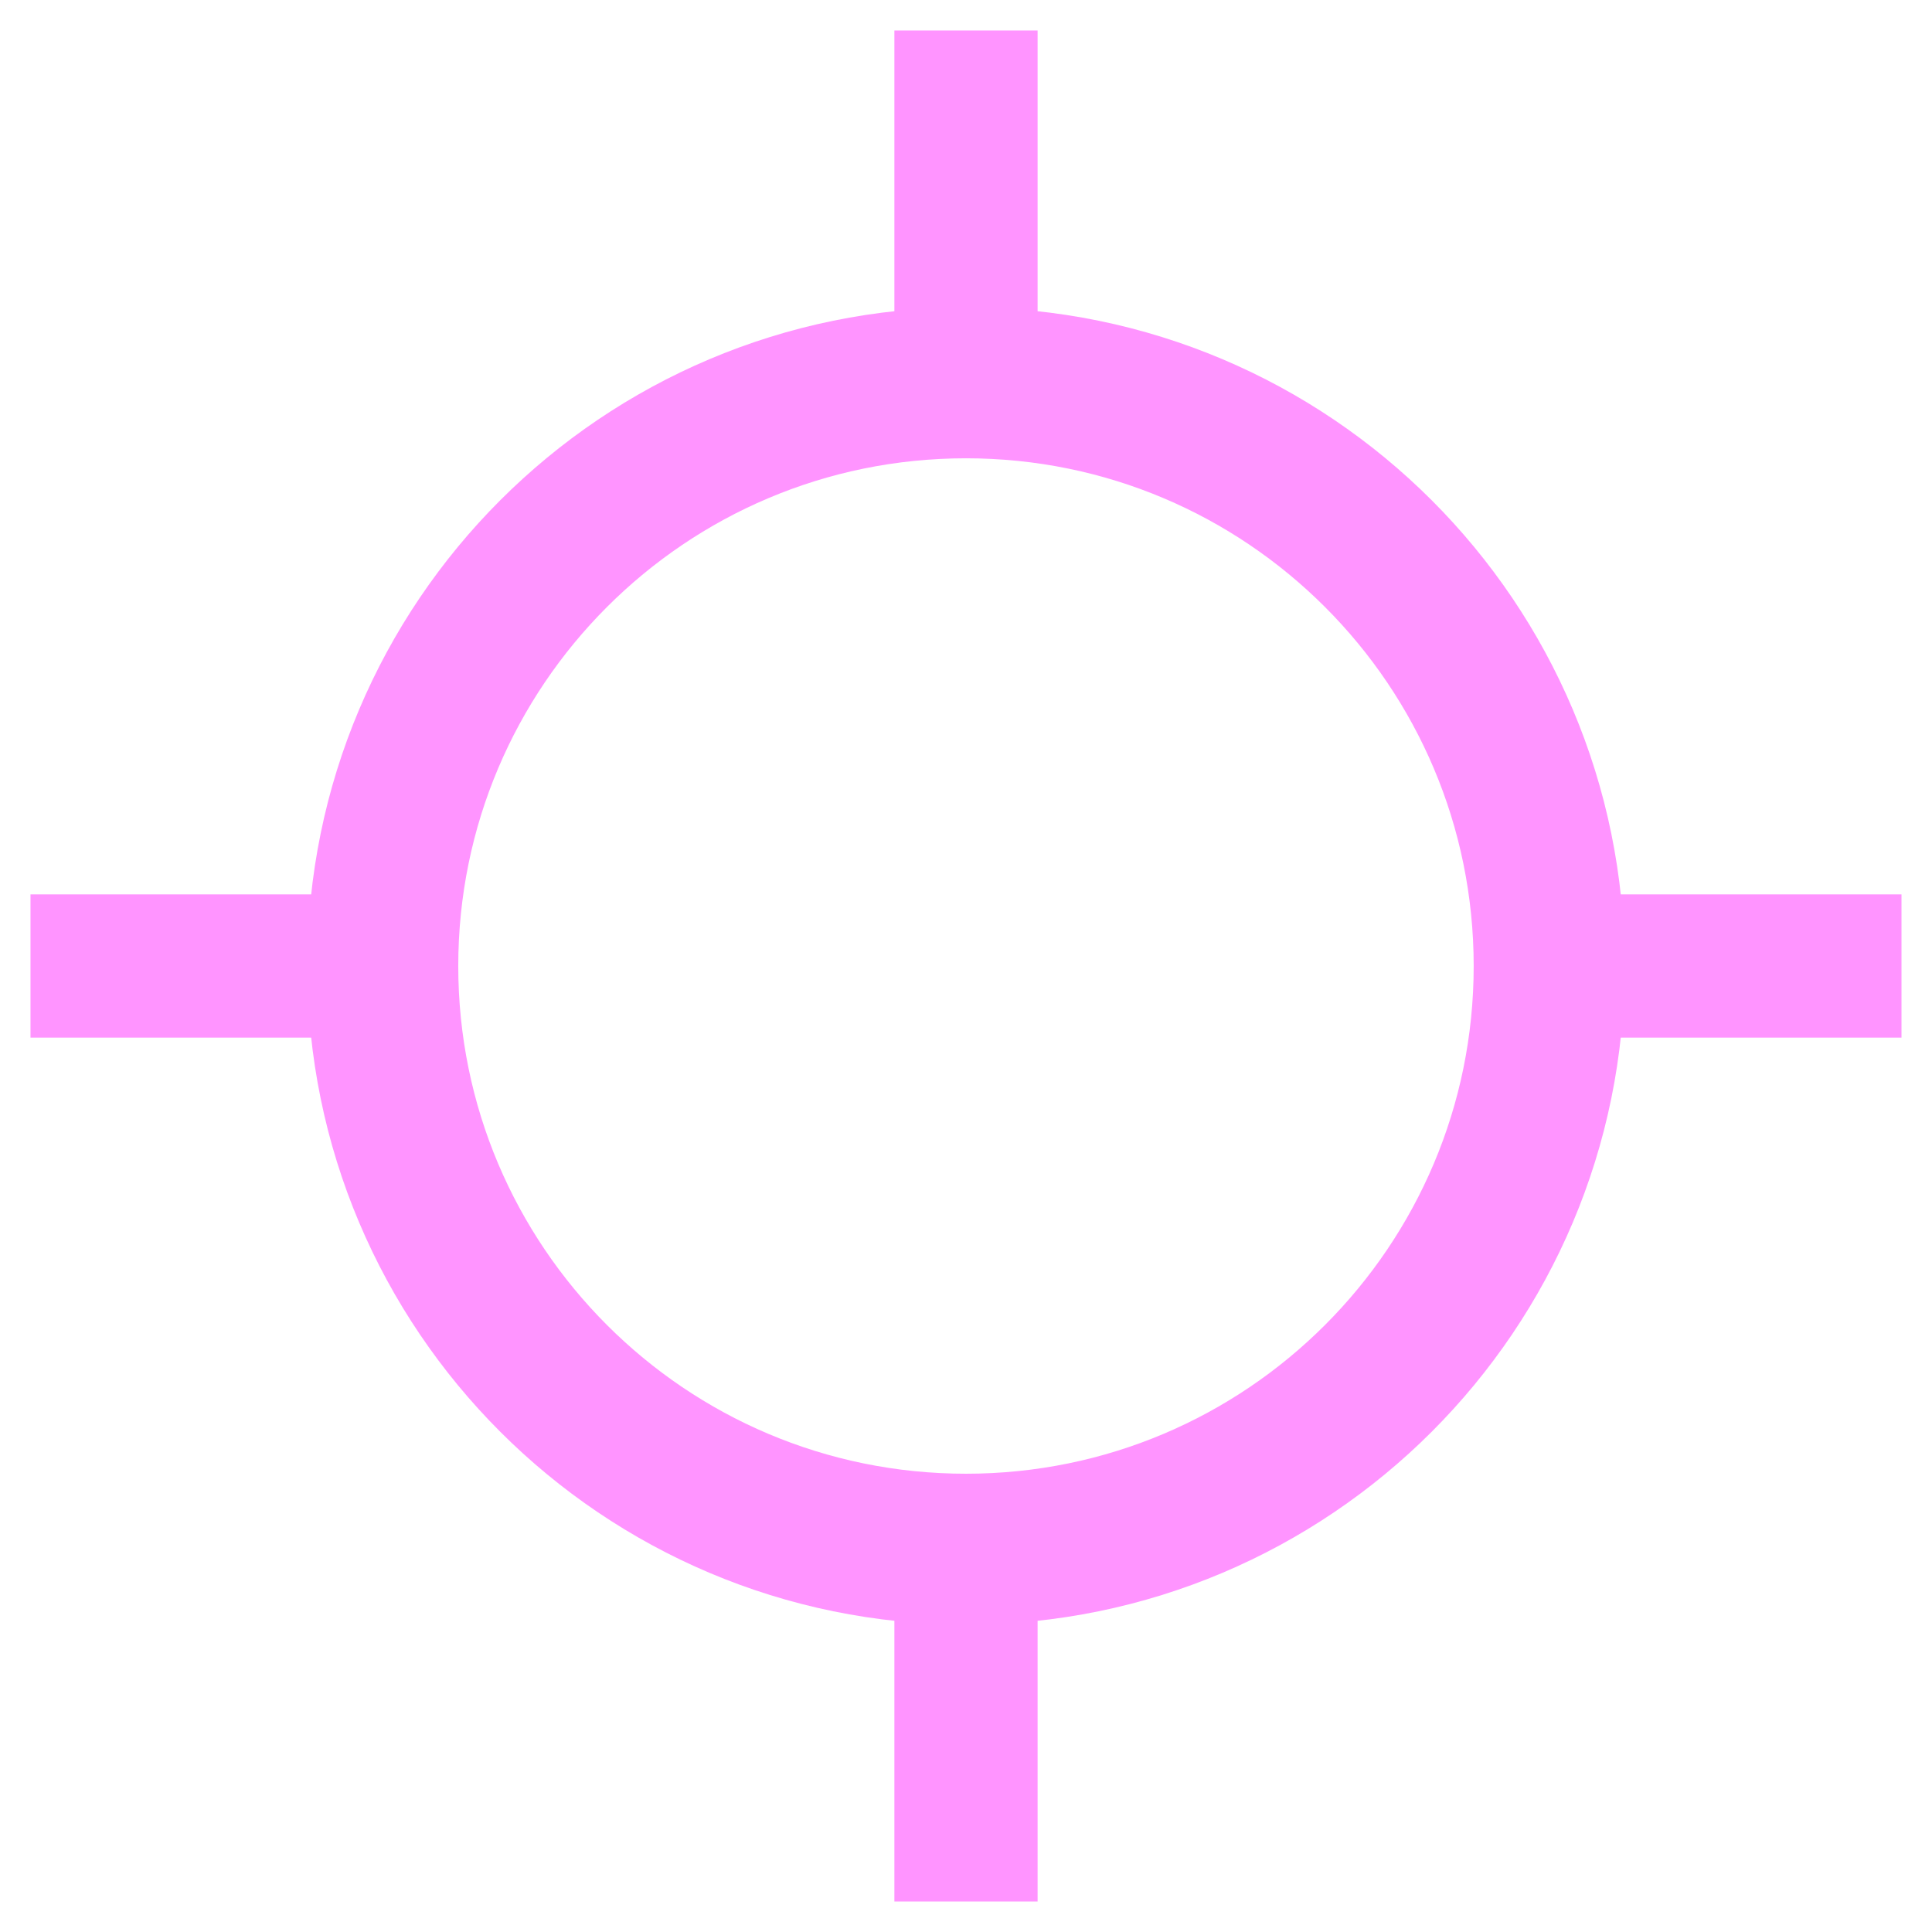
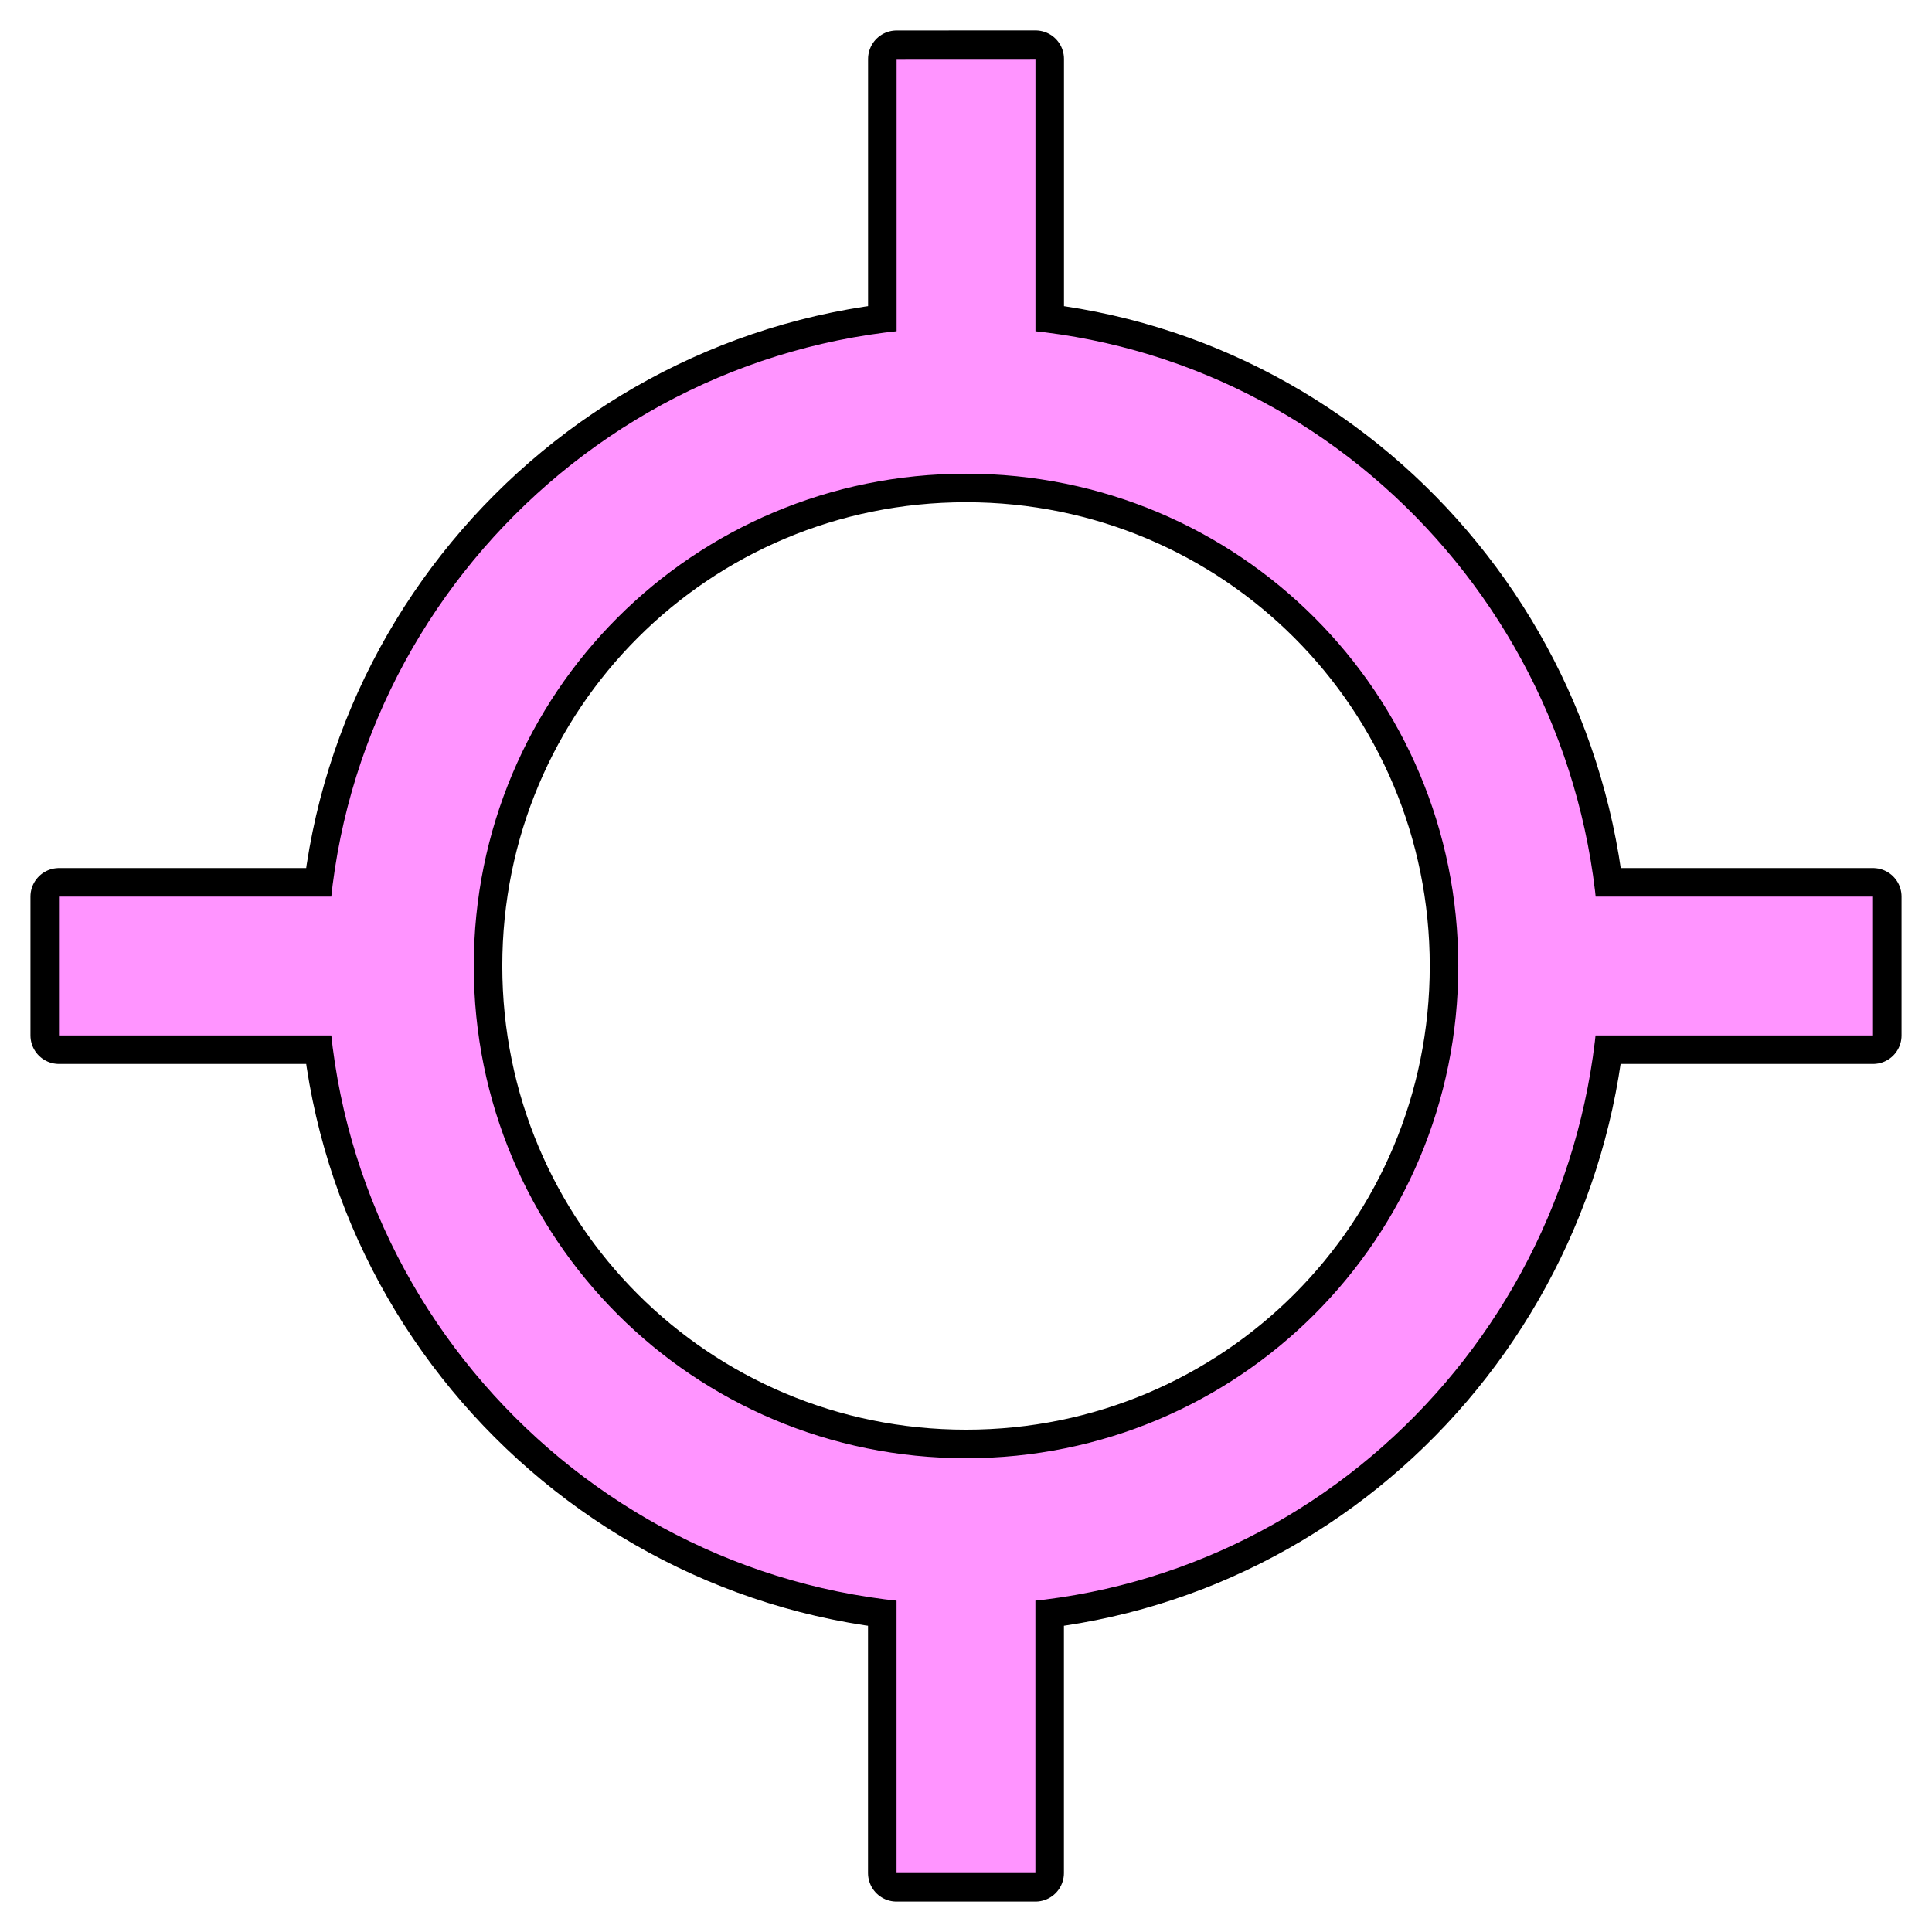
- <svg xmlns="http://www.w3.org/2000/svg" width="128" height="128" viewBox="0 0 33.867 33.867" version="1.1" id="svg8">
+ <svg xmlns="http://www.w3.org/2000/svg" id="svg8" version="1.1" viewBox="0 0 33.867 33.867" height="128" width="128">
  <defs id="defs2" />
-   <g id="layer1" transform="translate(0,-263.1333)">
-     <path style="fill:#ff94ff;fill-opacity:1;fill-rule:nonzero;stroke:none;stroke-width:12.953;stroke-linecap:round;stroke-linejoin:round;stroke-miterlimit:4;stroke-dasharray:none;stroke-dashoffset:0;stroke-opacity:1;paint-order:markers stroke fill" d="M 59.256 2.02 L 59.256 25.703 A 38.638 38.638 0 0 1 64 25.361 A 38.638 38.638 0 0 1 68.744 25.689 L 68.744 2.02 L 59.256 2.02 z M 2.02 59.256 L 2.02 68.744 L 25.703 68.744 A 38.638 38.638 0 0 1 25.361 64 A 38.638 38.638 0 0 1 25.689 59.256 L 2.02 59.256 z M 102.297 59.256 A 38.638 38.638 0 0 1 102.639 64 A 38.638 38.638 0 0 1 102.311 68.744 L 125.98 68.744 L 125.98 59.256 L 102.297 59.256 z M 68.744 102.297 A 38.638 38.638 0 0 1 64 102.639 A 38.638 38.638 0 0 1 59.256 102.311 L 59.256 125.98 L 68.744 125.98 L 68.744 102.297 z " transform="matrix(0.2645833,0,0,0.2645833,0,263.1333)" id="rect816" />
-     <circle style="fill:none;fill-opacity:1;fill-rule:nonzero;stroke:#ff94ff;stroke-width:2.646;stroke-linecap:round;stroke-linejoin:round;stroke-miterlimit:4;stroke-dasharray:none;stroke-dashoffset:0;stroke-opacity:1;paint-order:markers stroke fill" id="path814" cx="16.933" cy="280.067" r="10.223" />
+   <g transform="translate(0,-263.1333)" id="layer1">
+     <g style="stroke:none;stroke-opacity:1;stroke-width:1;stroke-miterlimit:4;stroke-dasharray:none;fill:#ff94ff;fill-opacity:1" id="g855">
+       <path d="m 16.934,268.873 c -6.167,0 -11.193,5.026 -11.193,11.193 -1e-6,6.167 5.026,11.193 11.193,11.193 5.99,0 10.814,-4.77 11.092,-10.693 a 1.283,1.283 0 0 0 0.102,-0.5 1.283,1.283 0 0 0 -0.1,-0.494 c -0.274,-5.926 -5.102,-10.699 -11.094,-10.699 z m 0,2.564 c 4.781,0 8.629,3.848 8.629,8.629 1e-6,4.781 -3.848,8.629 -8.629,8.629 -4.781,0 -8.629,-3.848 -8.629,-8.629 -8e-7,-4.781 3.848,-8.629 8.629,-8.629 z m -1.217,-7.27 v 6.075 a 9.911,9.911 0 0 1 1.217,-0.088 9.911,9.911 0 0 1 1.217,0.084 v -6.072 z M 1.034,278.85 v 2.434 h 6.075 a 9.911,9.911 0 0 1 -0.088,-1.217 9.911,9.911 0 0 1 0.084,-1.217 z m 25.723,0 a 9.911,9.911 0 0 1 0.088,1.217 9.911,9.911 0 0 1 -0.084,1.217 h 6.072 v -2.434 z m -8.607,11.041 a 9.911,9.911 0 0 1 -1.217,0.088 9.911,9.911 0 0 1 -1.217,-0.084 v 6.072 h 2.434 z" style="color:#000000;font-style:normal;font-variant:normal;font-weight:normal;font-stretch:normal;font-size:medium;line-height:normal;font-family:sans-serif;font-variant-ligatures:normal;font-variant-position:normal;font-variant-caps:normal;font-variant-numeric:normal;font-variant-alternates:normal;font-variant-east-asian:normal;font-feature-settings:normal;font-variation-settings:normal;text-indent:0;text-align:start;text-decoration:none;text-decoration-line:none;text-decoration-style:solid;text-decoration-color:#000000;letter-spacing:normal;word-spacing:normal;text-transform:none;writing-mode:lr-tb;direction:ltr;text-orientation:mixed;dominant-baseline:auto;baseline-shift:baseline;text-anchor:start;white-space:normal;shape-padding:0;shape-margin:0;inline-size:0;clip-rule:nonzero;display:inline;overflow:visible;visibility:visible;isolation:auto;mix-blend-mode:normal;color-interpolation:sRGB;color-interpolation-filters:linearRGB;solid-color:#000000;solid-opacity:1;vector-effect:none;fill:#ff94ff;fill-opacity:1;fill-rule:nonzero;stroke:#000000;stroke-width:1;stroke-linecap:round;stroke-linejoin:round;stroke-miterlimit:4;stroke-dasharray:none;stroke-dashoffset:0;stroke-opacity:1;paint-order:markers stroke fill;color-rendering:auto;image-rendering:auto;shape-rendering:auto;text-rendering:auto;enable-background:accumulate;stop-color:#000000;stop-opacity:1;opacity:1" id="path862" />
+     </g>
  </g>
</svg>
